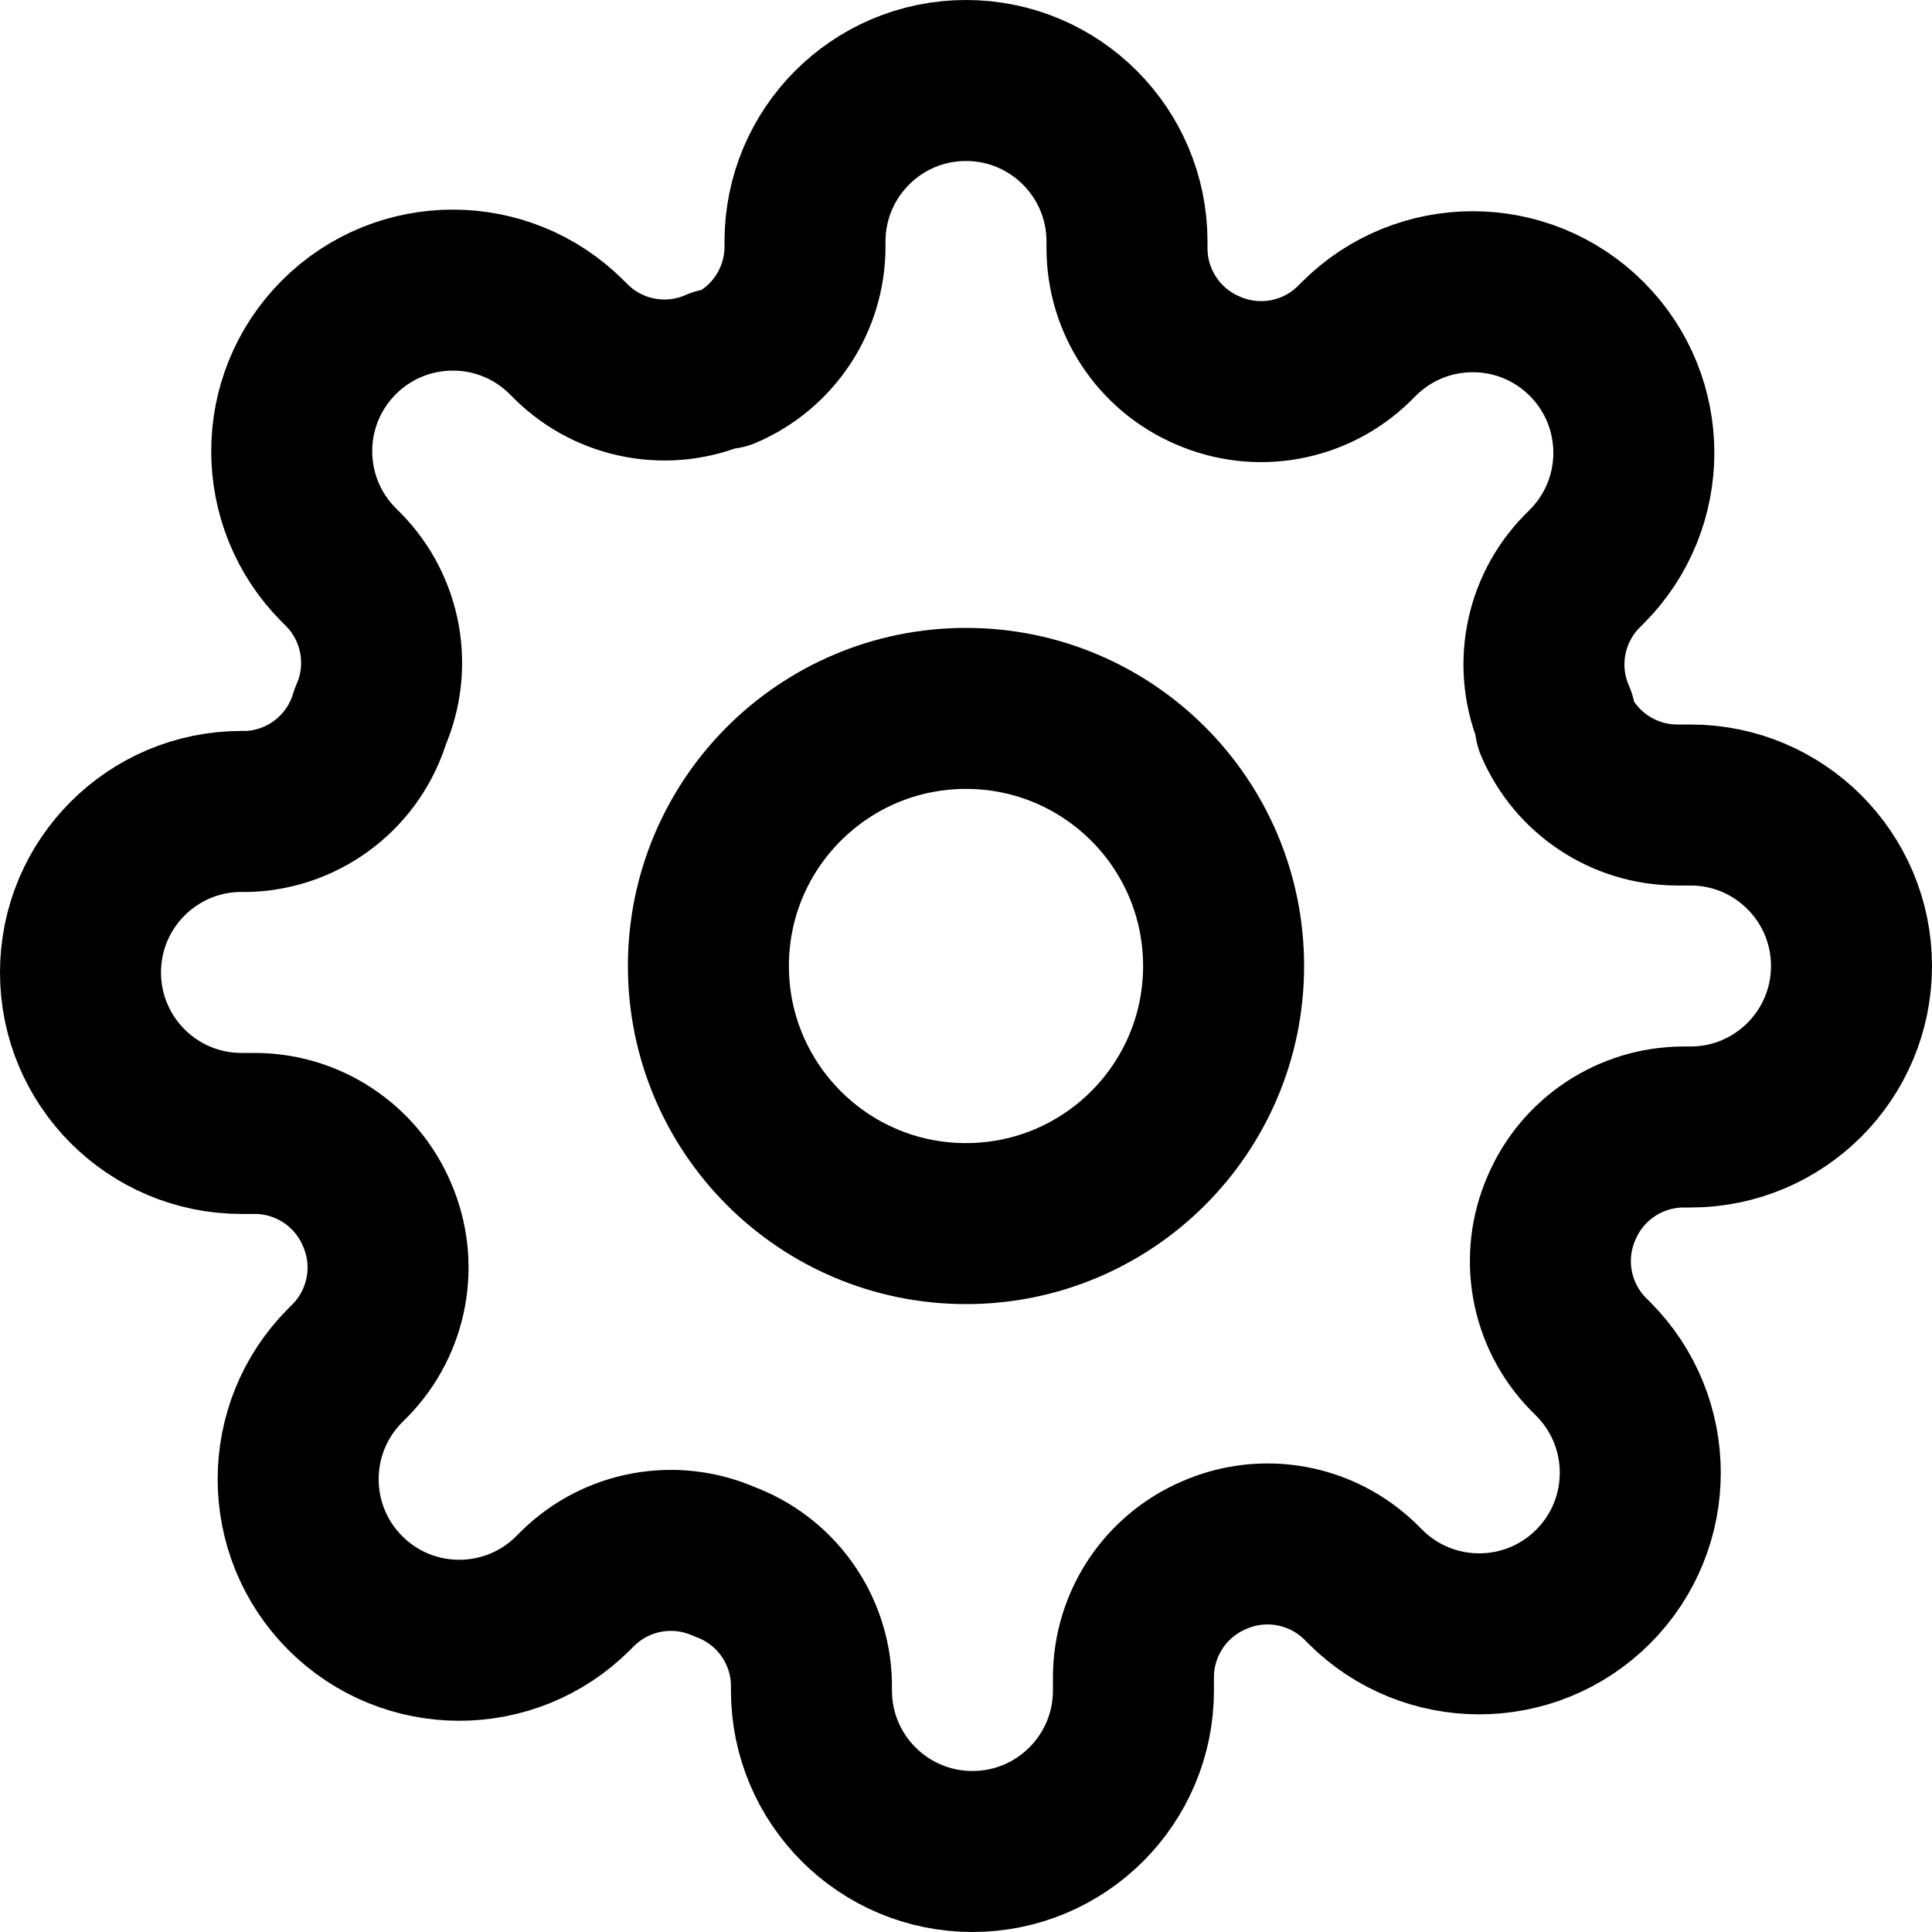
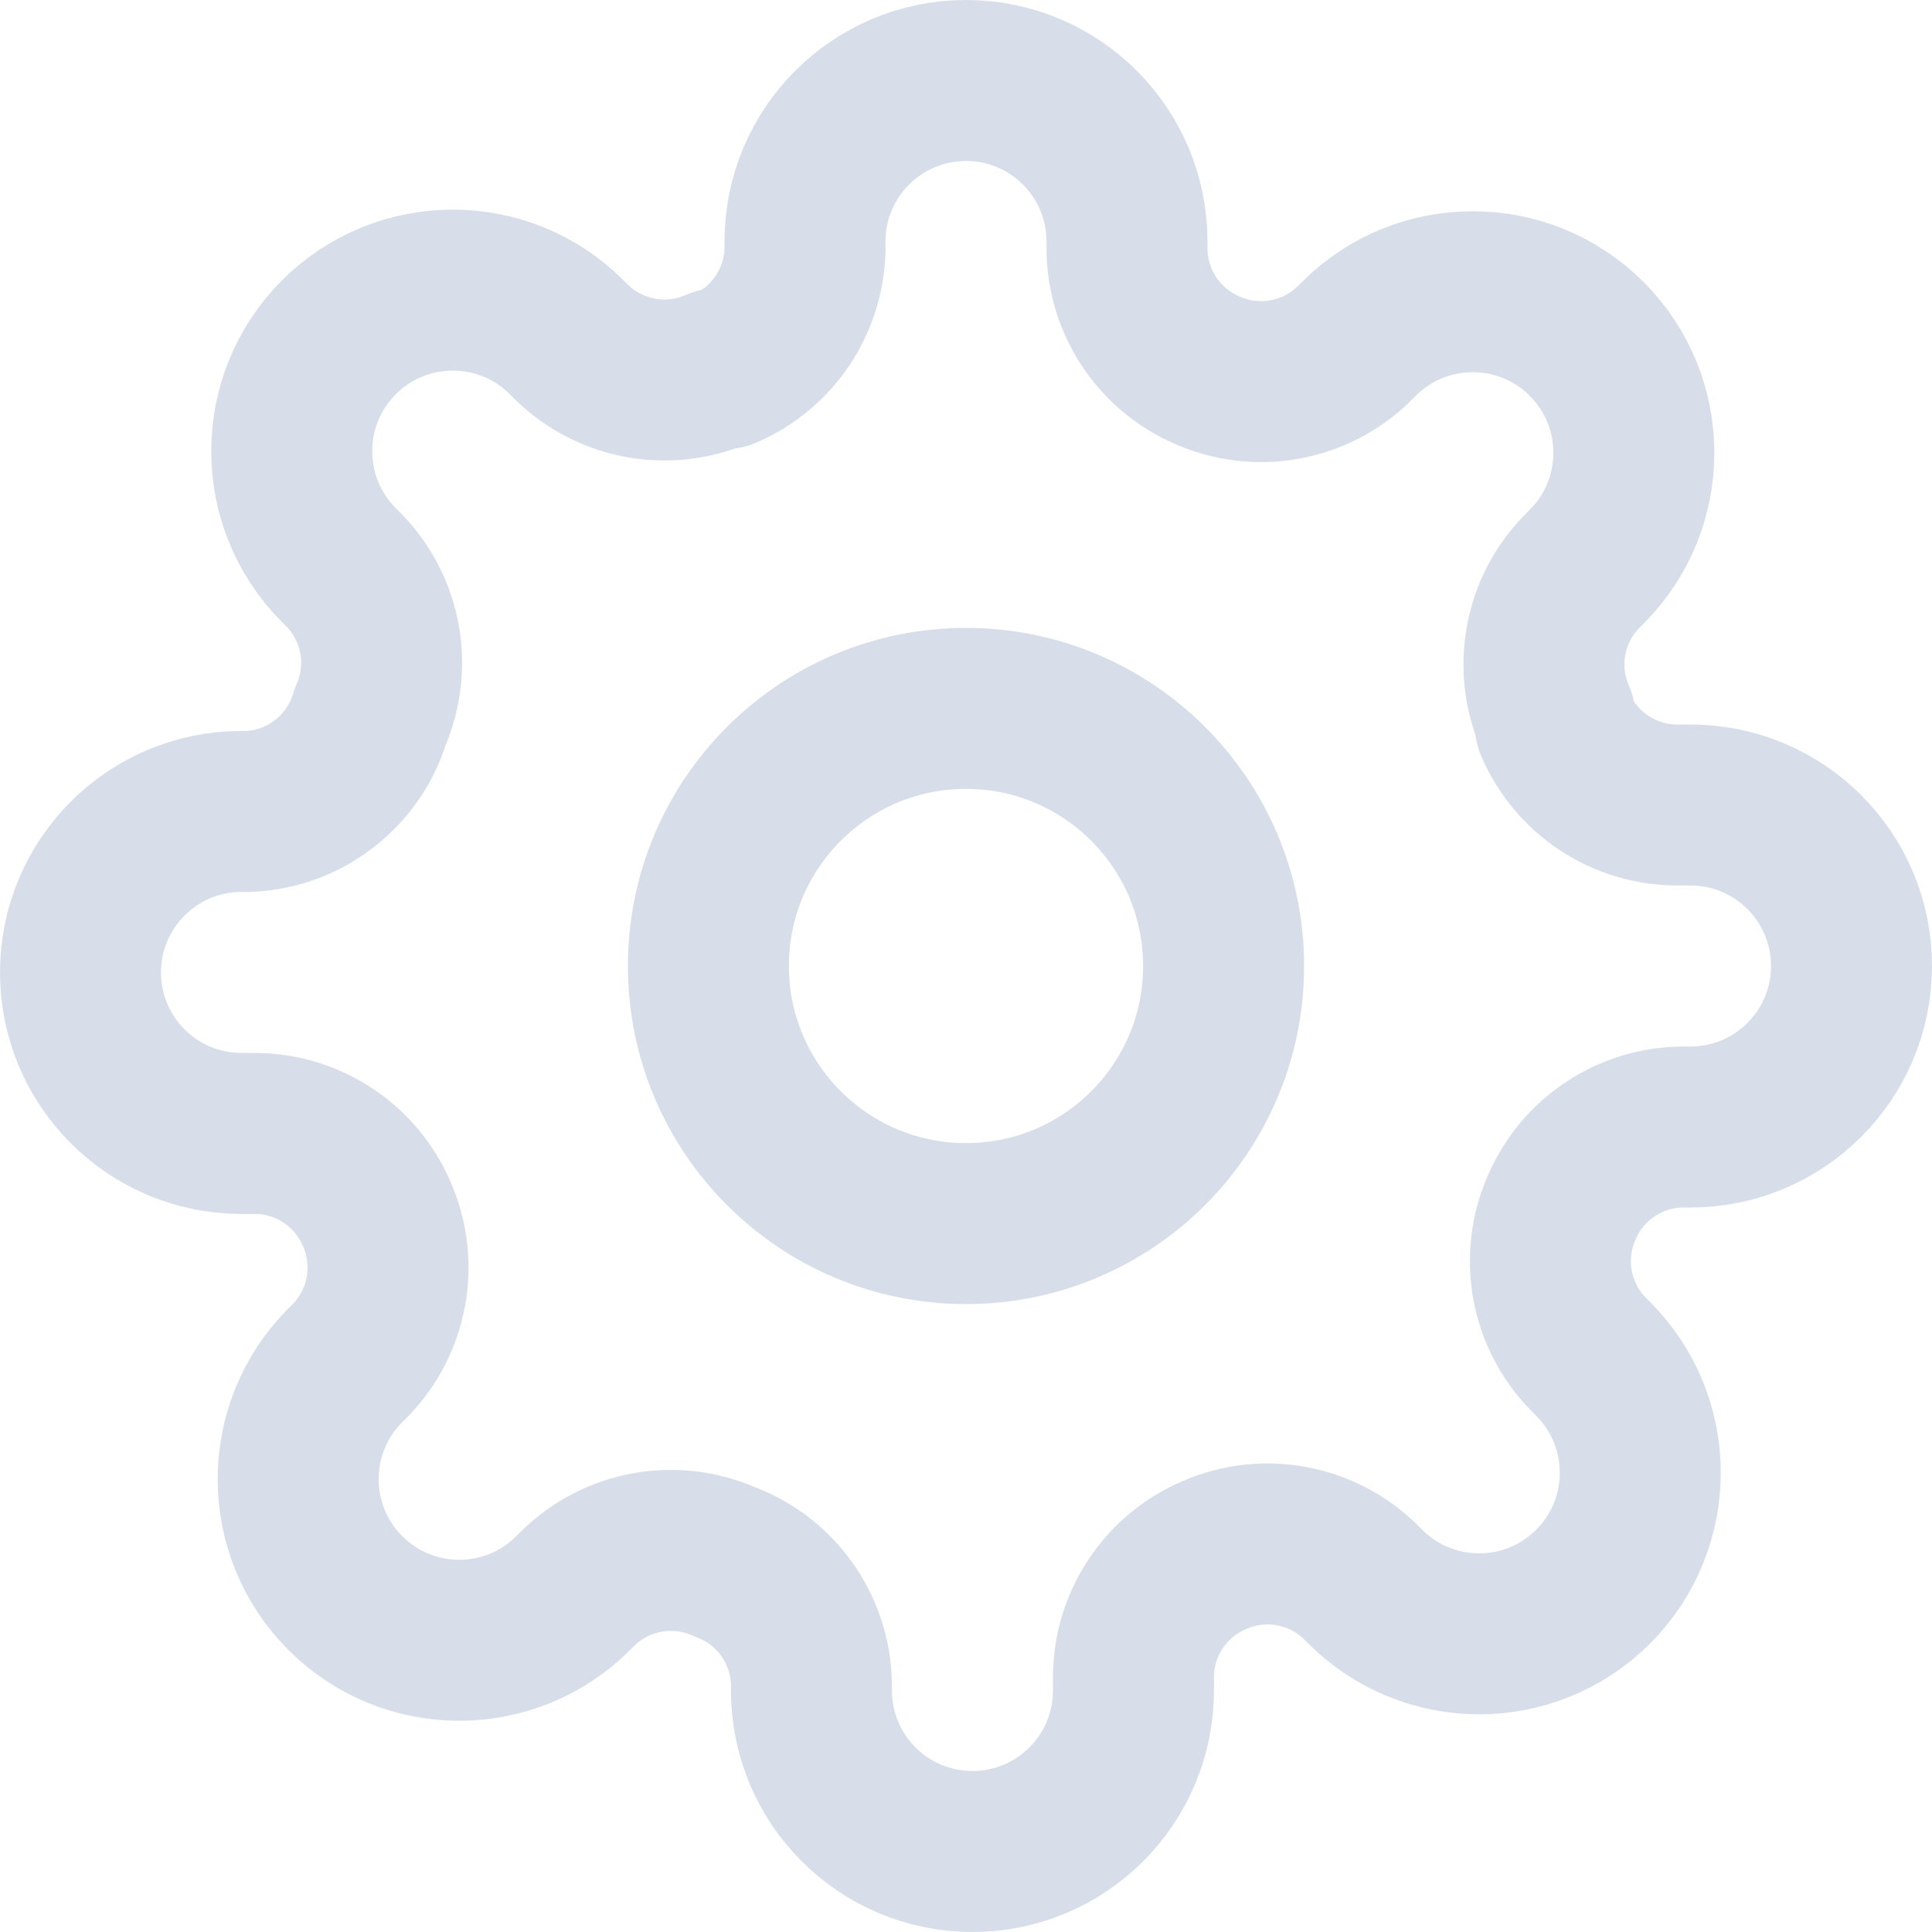
- <svg xmlns="http://www.w3.org/2000/svg" width="24" height="24" viewBox="0 0 24 24" fill="none" stroke="currentColor" stroke-width="2" stroke-linecap="round" stroke-linejoin="round">
+ <svg xmlns="http://www.w3.org/2000/svg" width="24" height="24" viewBox="0 0 24 24" fill="none" stroke="#D8DEE9" stroke-width="2" stroke-linecap="round" stroke-linejoin="round">
  <circle cx="12" cy="12" r="3.2" />
  <path d="M19.4 15a1.65 1.65 0 0 0 .33 1.82l.06.06a2 2 0 1 1-2.83 2.83l-.06-.06a1.65 1.65 0 0 0-1.82-.33 1.65 1.65 0 0 0-1 1.51V21a2 2 0 1 1-4 0v-.09a1.65 1.65 0 0 0-1.08-1.51 1.65 1.65 0 0 0-1.82.33l-.06.06a2 2 0 1 1-2.83-2.83l.06-.06a1.65 1.65 0 0 0 .33-1.82 1.65 1.65 0 0 0-1.51-1H3a2 2 0 1 1 0-4h.09A1.65 1.65 0 0 0 4.6 8.9a1.65 1.65 0 0 0-.33-1.82l-.06-.06a2 2 0 1 1 2.83-2.83l.06.06a1.65 1.65 0 0 0 1.82.33H9a1.65 1.65 0 0 0 1-1.51V3a2 2 0 1 1 4 0v.09a1.65 1.65 0 0 0 1 1.51 1.65 1.65 0 0 0 1.82-.33l.06-.06a2 2 0 1 1 2.83 2.83l-.06.06a1.65 1.65 0 0 0-.33 1.82V9a1.65 1.65 0 0 0 1.51 1H21a2 2 0 1 1 0 4h-.09a1.65 1.65 0 0 0-1.51 1z" />
</svg>
